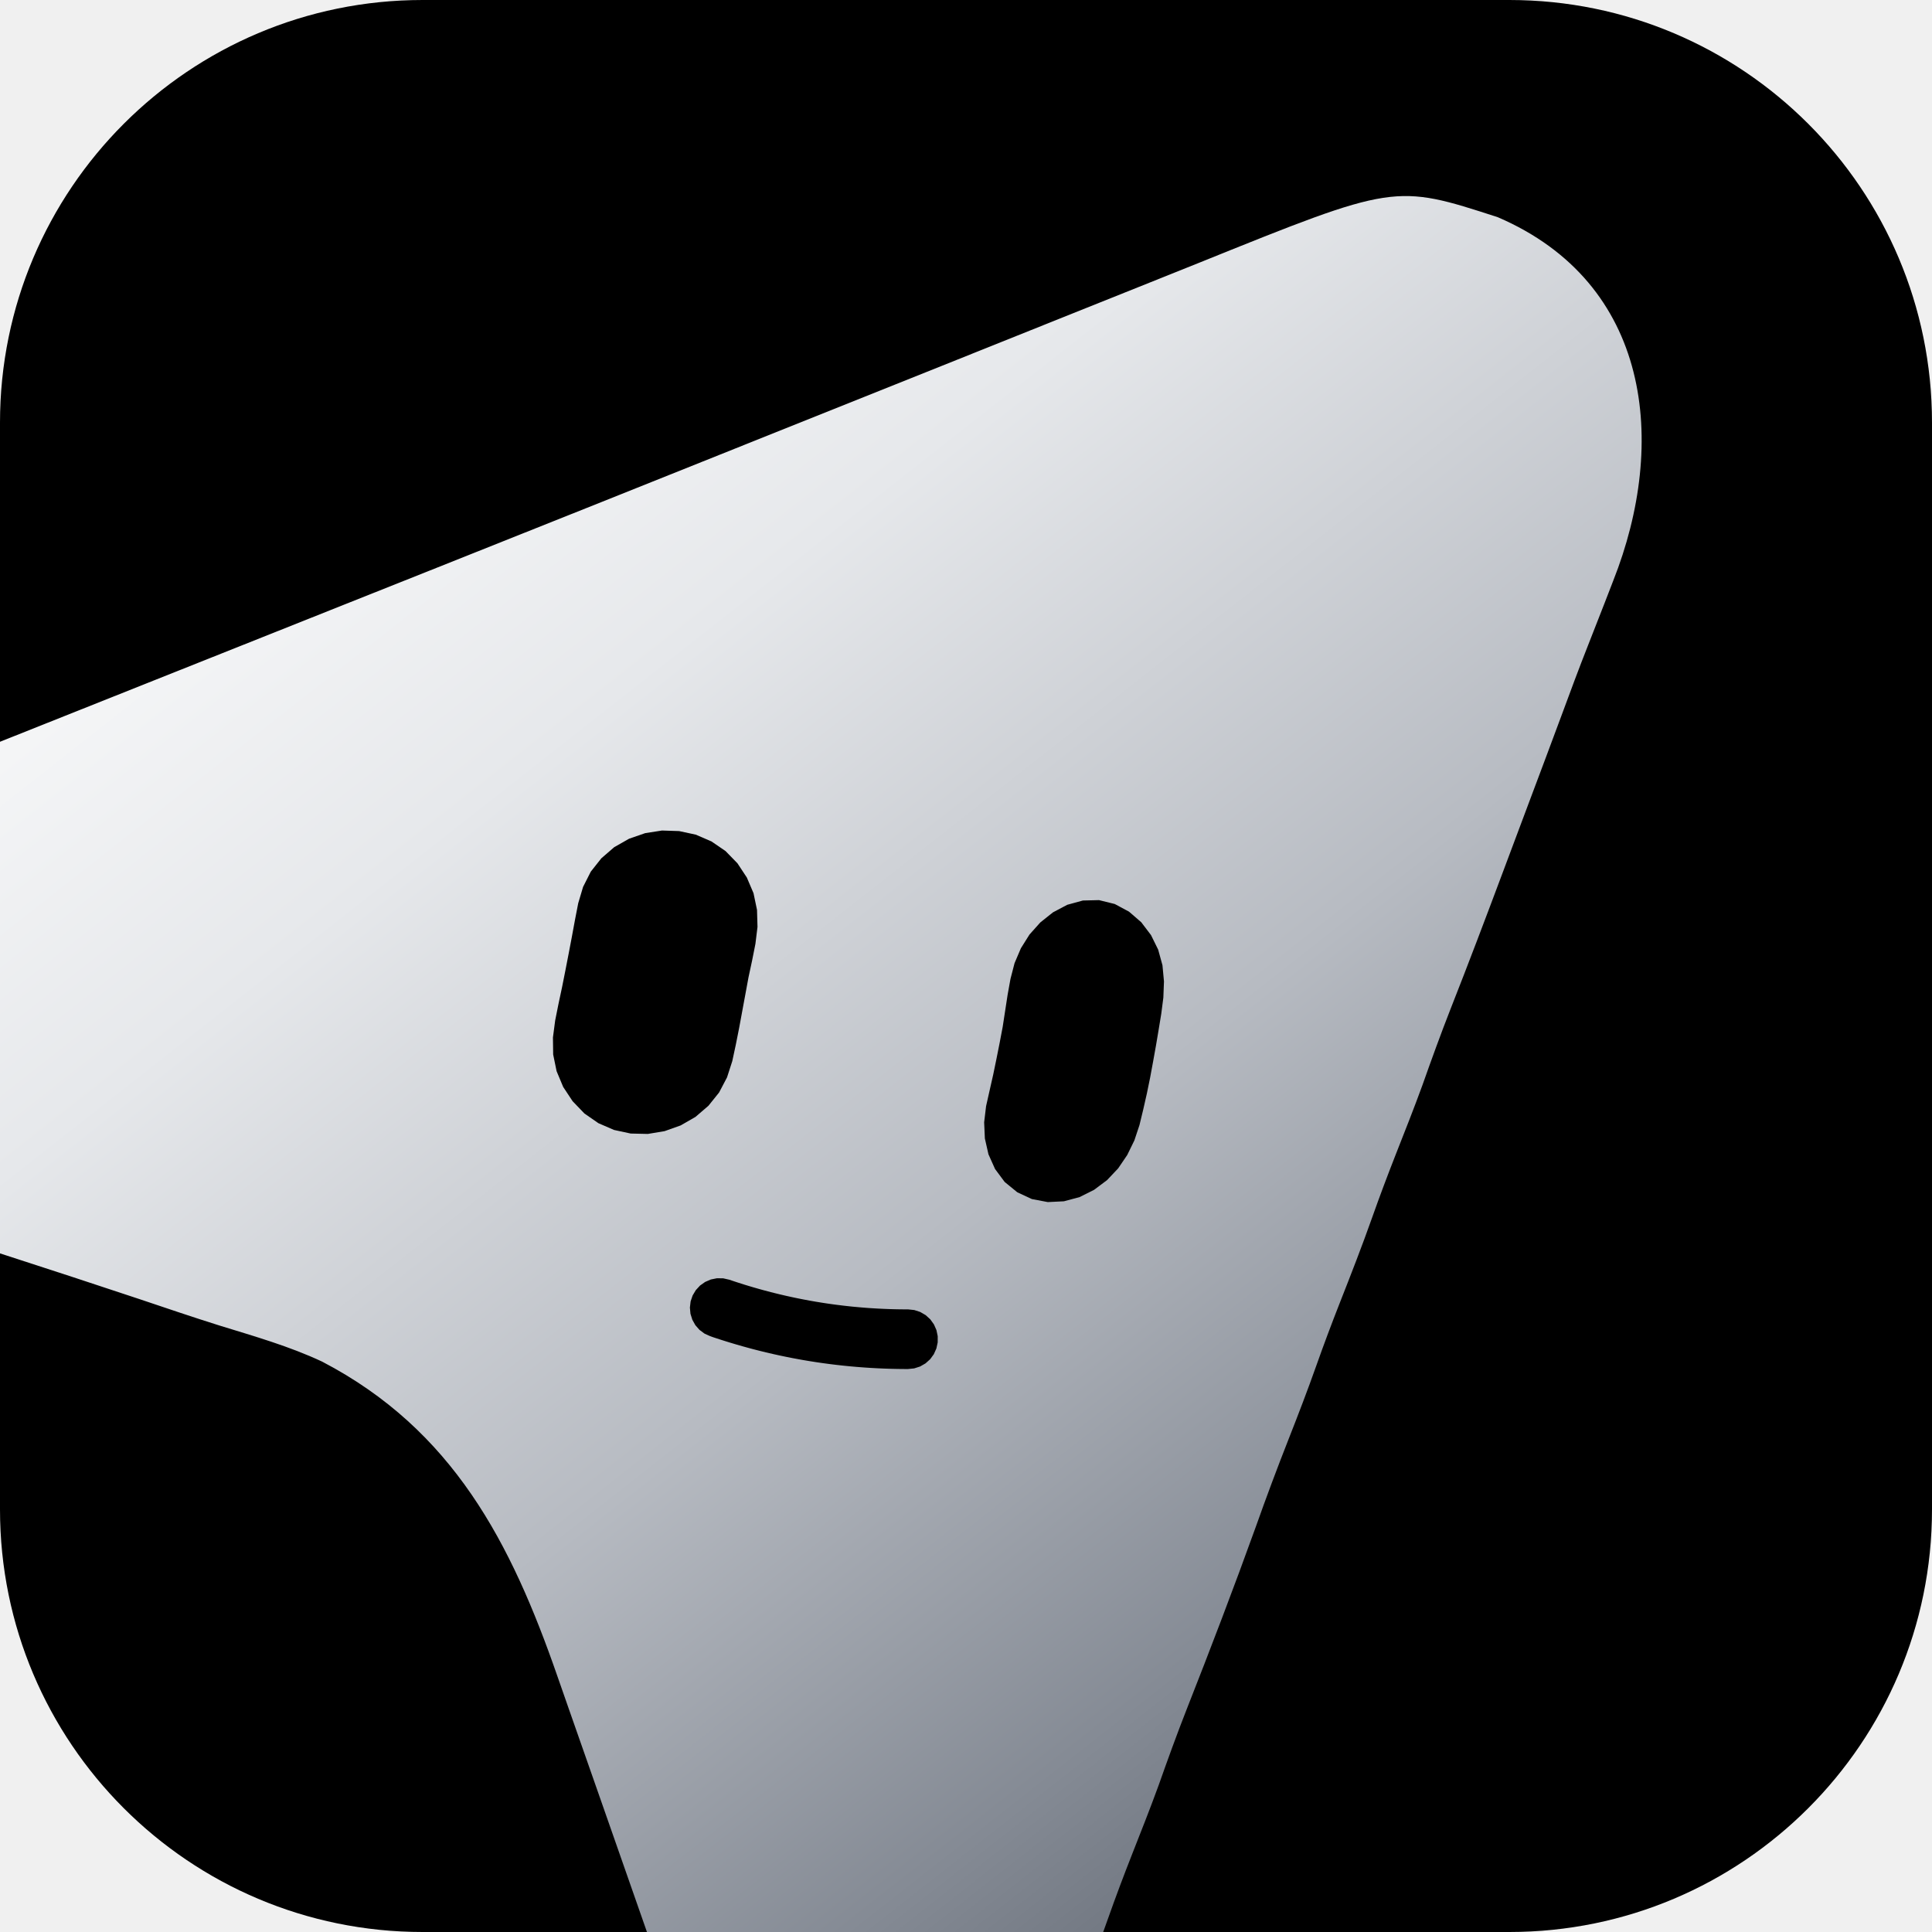
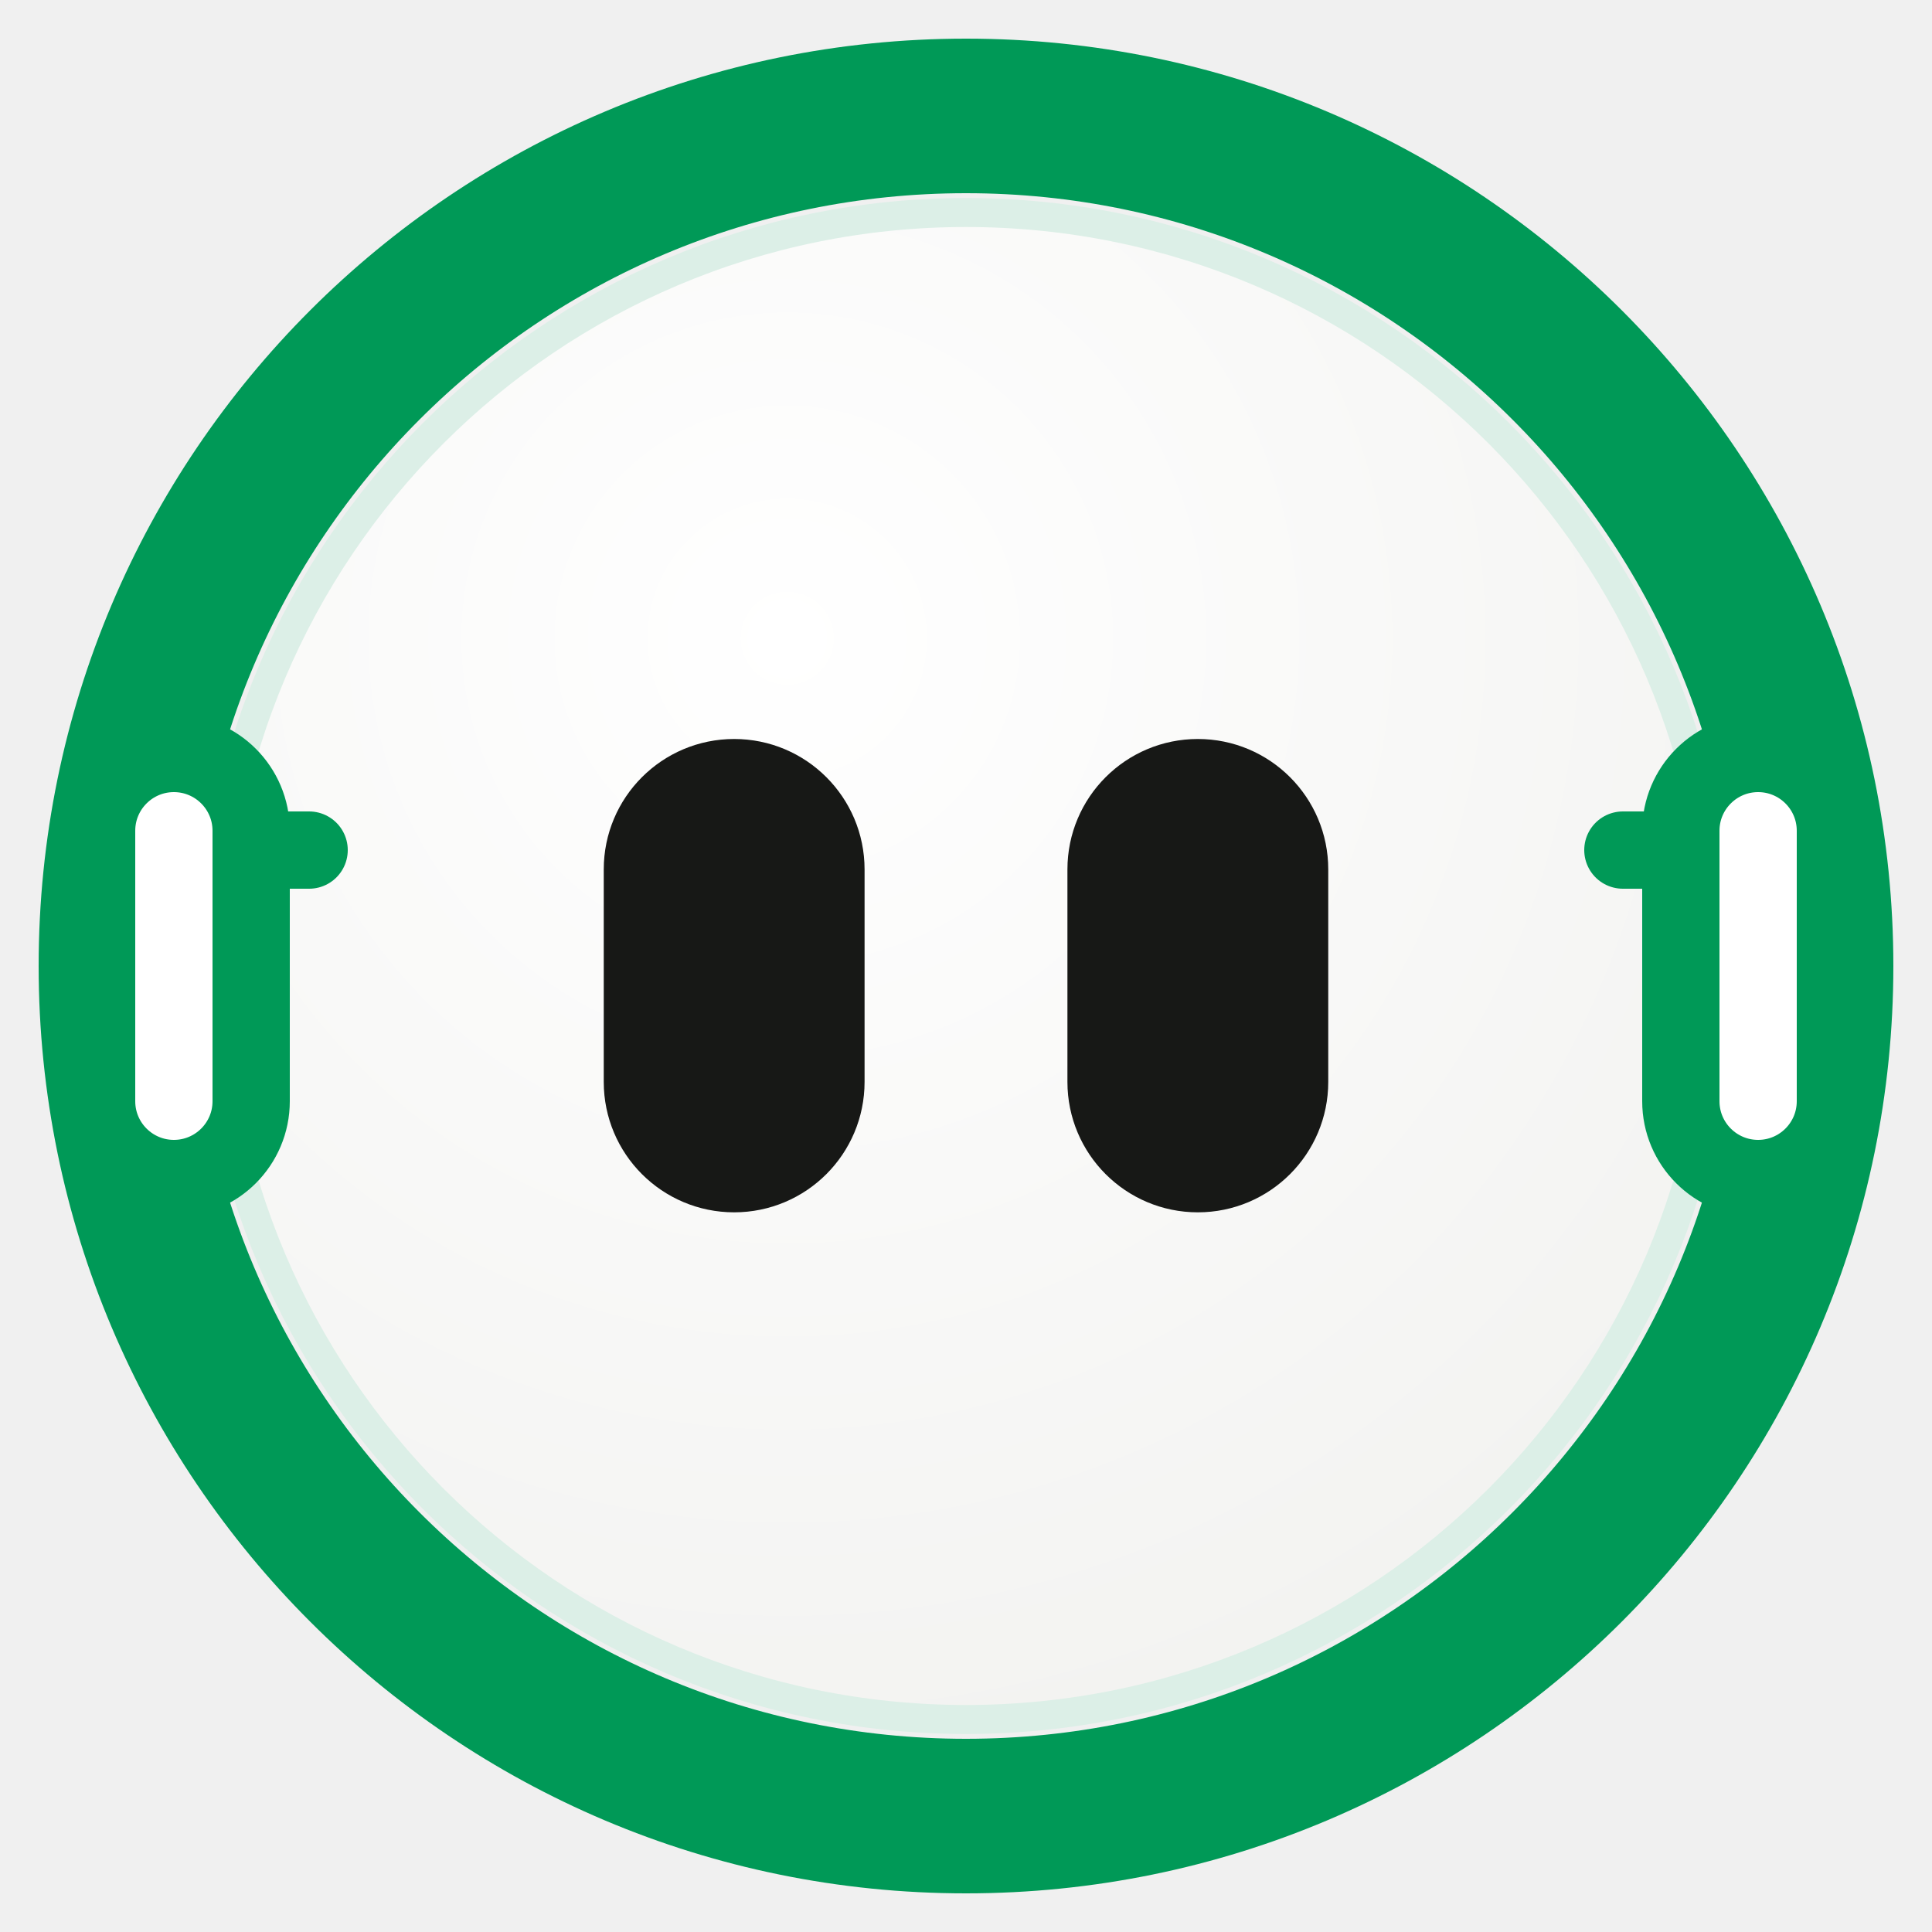
- <svg xmlns="http://www.w3.org/2000/svg" viewBox="0 0 1024 1024" role="img" aria-labelledby="title desc">
+ <svg xmlns="http://www.w3.org/2000/svg" viewBox="2 1 100 100" role="img" aria-labelledby="title">
  <defs>
-     <clipPath id="tile">
-       <rect width="1024" height="1024" rx="224" />
-     </clipPath>
-     <linearGradient id="mascot-grey" x1="18%" y1="10%" x2="84%" y2="94%">
-       <stop offset="0" stop-color="#FFFFFF" />
-       <stop offset="0.28" stop-color="#E6E8EB" />
-       <stop offset="0.58" stop-color="#B7BBC2" />
-       <stop offset="0.82" stop-color="#848A94" />
-       <stop offset="1" stop-color="#5B616B" />
-     </linearGradient>
+     <radialGradient id="face" cx="38%" cy="28%" r="75%">
+       <stop offset="0" stop-color="#ffffff" />
+       <stop offset="1" stop-color="#f3f3f1" />
+     </radialGradient>
  </defs>
-   <g clip-path="url(#tile)">
-     <rect width="1024" height="1024" fill="#000000" />
-     <path fill="url(#mascot-grey)" fill-rule="evenodd" d="M 855.02 307.86 C 853.52 311.72 852.03 315.58 850.54 319.44 C 847.65 326.93 844.71 334.40 841.76 341.87 C 836.84 354.31 832.20 366.84 827.57 379.39 C 821.95 394.57 816.25 409.71 810.56 424.86 C 805.83 437.46 801.11 450.05 796.40 462.65 C 787.38 486.76 778.27 510.81 768.83 534.76 C 763.60 548.10 758.73 561.55 753.95 575.06 C 749.45 587.42 744.60 599.64 739.78 611.88 C 735.43 622.96 731.25 634.06 727.28 645.28 C 721.93 660.40 716.12 675.31 710.24 690.23 C 705.89 701.30 701.71 712.41 697.74 723.63 C 693.08 736.80 688.09 749.80 682.97 762.80 C 676.91 778.19 671.13 793.65 665.60 809.25 C 653.91 841.70 641.59 873.92 628.95 906.00 C 623.71 919.35 618.85 932.79 614.07 946.31 C 609.57 958.67 604.72 970.89 599.90 983.13 C 595.55 994.20 591.37 1005.31 587.40 1016.53 C 553.14 1112.62 553.14 1112.62 516.31 1130.67 C 484.93 1144.17 457.26 1148.81 424.19 1137.67 C 400.29 1127.05 375.46 1112.10 364.88 1086.92 C 364.25 1085.10 363.61 1083.28 362.96 1081.41 C 362.22 1079.31 361.48 1077.21 360.72 1075.05 C 359.54 1071.62 359.54 1071.62 358.33 1068.13 C 357.48 1065.70 356.63 1063.28 355.75 1060.79 C 353.91 1055.53 352.07 1050.26 350.24 1045.00 C 347.33 1036.64 344.40 1028.28 341.47 1019.93 C 333.12 996.17 324.81 972.41 316.52 948.64 C 311.44 934.09 306.34 919.55 301.23 905.02 C 299.29 899.50 297.37 893.99 295.45 888.47 C 270.91 817.76 240.19 757.92 170.76 721.70 C 153.30 713.50 134.62 708.21 116.24 702.53 C 101.98 698.05 87.84 693.23 73.67 688.47 C 50.38 680.71 27.06 673.07 3.70 665.52 C -1.79 663.74 -7.29 661.95 -12.78 660.17 C -23.39 656.72 -34.01 653.33 -44.64 649.96 C -82.46 637.86 -119.55 625.93 -140.31 589.31 C -154.81 554.43 -162.14 524.71 -148.01 488.11 C -134.11 458.09 -112.06 437.84 -81.52 425.66 C -78.53 424.47 -75.54 423.27 -72.47 422.04 C -69.20 420.74 -65.93 419.44 -62.56 418.10 C -59.04 416.70 -55.53 415.30 -52.02 413.89 C -42.38 410.04 -32.74 406.21 -23.10 402.37 C -12.74 398.25 -2.38 394.11 7.98 389.97 C 32.87 380.04 57.78 370.12 82.69 360.20 C 94.40 355.54 106.10 350.87 117.81 346.21 C 121.30 344.82 121.30 344.82 124.87 343.40 C 129.59 341.52 134.31 339.63 139.04 337.75 C 150.99 332.99 162.93 328.23 174.88 323.47 C 177.26 322.52 179.65 321.57 182.10 320.59 C 196.72 314.77 211.34 308.95 225.96 303.13 C 287.71 278.54 349.42 253.88 411.11 229.15 C 439.23 217.88 467.36 206.64 495.49 195.39 C 518.02 186.39 540.53 177.37 563.04 168.32 C 578.42 162.13 593.81 155.98 609.20 149.84 C 618.02 146.33 626.84 142.80 635.64 139.24 C 739.26 97.41 739.26 97.41 793.85 115.12 C 875.04 150.01 884.06 234.58 855.02 307.86 Z M 350.90 440.19 L 359.96 440.49 L 368.77 442.38 L 377.08 445.97 L 384.54 451.07 L 390.86 457.56 L 395.84 465.11 L 399.38 473.41 L 401.23 482.26 L 401.49 491.28 L 400.39 500.26 L 398.62 509.16 L 396.72 518.01 L 395.08 526.90 L 393.43 535.80 L 391.79 544.69 L 390.02 553.59 L 388.12 562.44 L 385.34 571.04 L 381.13 579.05 L 375.48 586.09 L 368.61 591.99 L 360.77 596.50 L 352.25 599.53 L 343.36 601.01 L 334.29 600.80 L 325.44 598.90 L 317.18 595.32 L 309.76 590.18 L 303.48 583.64 L 298.50 576.10 L 295.01 567.75 L 293.19 558.90 L 293.07 549.88 L 294.25 540.90 L 296.02 532.05 L 297.91 523.19 L 299.68 514.30 L 301.41 505.40 L 303.10 496.51 L 304.74 487.62 L 306.47 478.72 L 309.04 470.08 L 313.13 461.99 L 318.74 454.90 L 325.57 449.00 L 333.45 444.53 L 341.97 441.58 Z M 582.49 477.08 L 590.84 479.14 L 598.39 483.19 L 604.88 488.80 L 610.06 495.62 L 613.86 503.34 L 616.13 511.60 L 616.93 520.16 L 616.60 528.76 L 615.50 537.27 L 614.11 545.75 L 612.68 554.22 L 611.16 562.69 L 609.60 571.12 L 607.87 579.55 L 605.97 587.94 L 603.95 596.29 L 601.25 604.42 L 597.46 612.18 L 592.65 619.26 L 586.75 625.50 L 579.88 630.64 L 572.21 634.48 L 563.90 636.71 L 555.35 637.13 L 546.92 635.53 L 539.16 631.91 L 532.50 626.47 L 527.40 619.60 L 523.90 611.80 L 522.00 603.41 L 521.62 594.85 L 522.64 586.30 L 524.53 577.91 L 526.43 569.52 L 528.16 561.13 L 529.84 552.70 L 531.45 544.23 L 532.75 535.75 L 534.06 527.24 L 535.58 518.81 L 537.73 510.50 L 541.10 502.58 L 545.65 495.33 L 551.38 488.92 L 558.09 483.57 L 565.67 479.56 L 573.94 477.29 Z M 376.40 708.21 L 378.08 708.79 L 379.81 709.36 L 381.54 709.92 L 383.28 710.48 L 385.01 711.02 L 386.75 711.56 L 388.49 712.08 L 390.23 712.60 L 391.97 713.10 L 393.72 713.60 L 395.46 714.08 L 397.21 714.56 L 398.96 715.03 L 400.71 715.48 L 402.47 715.93 L 404.22 716.36 L 405.98 716.79 L 407.74 717.20 L 409.50 717.61 L 411.26 718.00 L 413.02 718.39 L 414.79 718.76 L 416.56 719.13 L 418.33 719.48 L 420.10 719.83 L 421.87 720.16 L 423.65 720.49 L 425.42 720.81 L 427.20 721.11 L 428.98 721.41 L 430.76 721.69 L 432.54 721.97 L 434.33 722.23 L 436.11 722.49 L 437.90 722.73 L 439.69 722.97 L 441.48 723.19 L 443.28 723.41 L 445.07 723.61 L 446.87 723.81 L 448.66 723.99 L 450.46 724.17 L 452.26 724.33 L 454.07 724.49 L 455.87 724.63 L 457.68 724.77 L 459.48 724.89 L 461.29 725.01 L 463.10 725.11 L 464.91 725.21 L 466.73 725.29 L 468.54 725.37 L 470.36 725.43 L 472.17 725.49 L 473.99 725.53 L 475.81 725.57 L 477.63 725.59 L 479.46 725.61 L 481.24 725.61 L 481.24 725.61 L 484.53 725.28 L 487.67 724.27 L 490.54 722.62 L 493.00 720.42 L 494.95 717.75 L 496.30 714.73 L 497.00 711.50 L 497.01 708.20 L 496.33 704.96 L 494.99 701.94 L 493.06 699.26 L 490.61 697.04 L 487.75 695.38 L 484.61 694.35 L 481.33 694.00 L 481.33 694.00 L 479.63 694.00 L 477.98 693.98 L 476.33 693.96 L 474.69 693.93 L 473.04 693.89 L 471.40 693.84 L 469.76 693.78 L 468.12 693.71 L 466.48 693.63 L 464.84 693.55 L 463.21 693.45 L 461.58 693.35 L 459.95 693.24 L 458.32 693.11 L 456.69 692.98 L 455.06 692.84 L 453.44 692.69 L 451.82 692.54 L 450.19 692.37 L 448.57 692.19 L 446.96 692.01 L 445.34 691.81 L 443.72 691.61 L 442.11 691.40 L 440.50 691.18 L 438.89 690.95 L 437.28 690.71 L 435.67 690.46 L 434.07 690.20 L 432.46 689.94 L 430.86 689.66 L 429.26 689.38 L 427.66 689.08 L 426.06 688.78 L 424.47 688.47 L 422.87 688.15 L 421.28 687.82 L 419.68 687.48 L 418.09 687.13 L 416.50 686.78 L 414.92 686.41 L 413.33 686.04 L 411.75 685.65 L 410.16 685.26 L 408.58 684.86 L 407.00 684.45 L 405.42 684.03 L 403.84 683.60 L 402.26 683.16 L 400.69 682.71 L 399.11 682.26 L 397.54 681.79 L 395.97 681.32 L 394.40 680.84 L 392.83 680.34 L 391.26 679.84 L 389.70 679.33 L 388.13 678.81 L 386.53 678.27 L 386.53 678.27 L 383.31 677.54 L 380.00 677.50 L 376.76 678.15 L 373.73 679.46 L 371.03 681.37 L 368.79 683.80 L 367.10 686.64 L 366.04 689.77 L 365.66 693.05 L 365.96 696.34 L 366.95 699.49 L 368.56 702.38 L 370.74 704.86 L 373.39 706.83 L 376.40 708.21 Z" />
+   <circle cx="52" cy="51" r="44" fill="none" stroke="#009957" stroke-width="8" />
+   <circle cx="52" cy="51" r="39" fill="url(#face)" stroke="#dcefe7" stroke-width="1.5" />
+   <g fill="#ffffff" stroke="#009957" stroke-width="4" stroke-linecap="round">
+     <rect x="7" y="40" width="8" height="22" rx="4" />
+     <rect x="89" y="40" width="8" height="22" rx="4" />
+     <path d="M15 45h3M86 45h3" />
+   </g>
+   <g fill="#171816" stroke="#171816" stroke-width="3.5">
+     <rect x="35" y="41" width="10" height="21" rx="5" />
+     <rect x="59" y="41" width="10" height="21" rx="5" />
  </g>
</svg>
